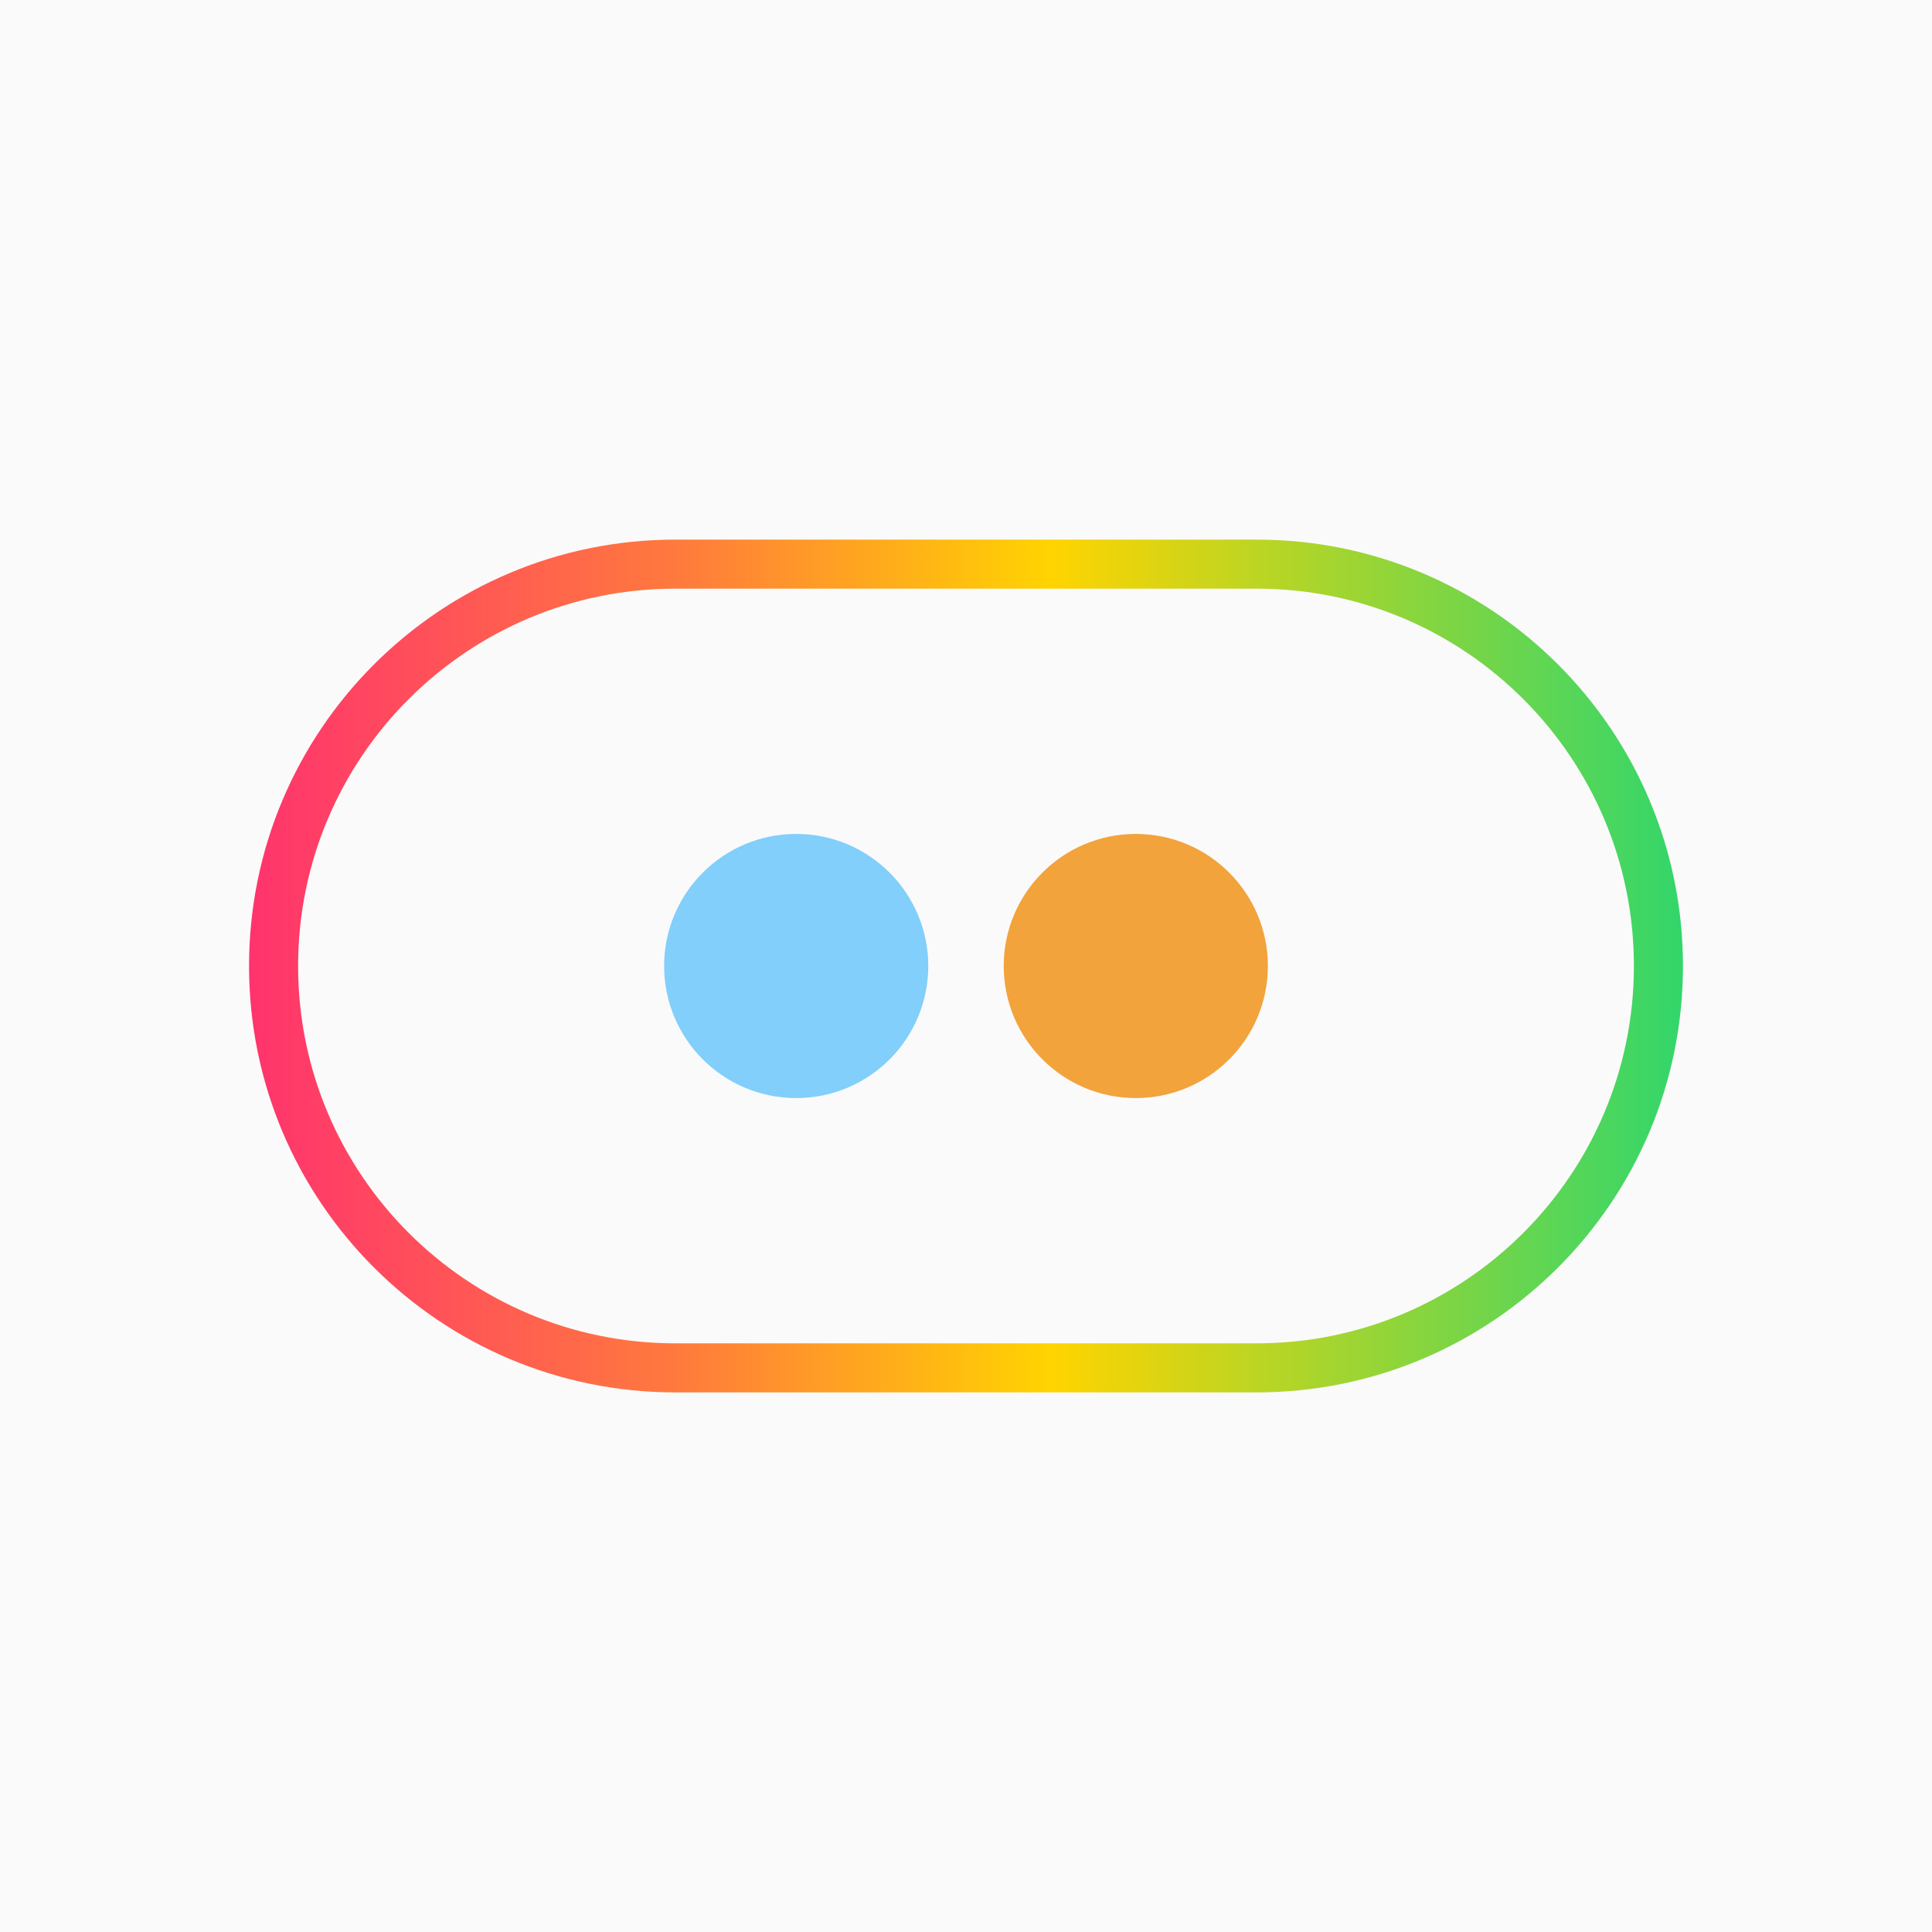
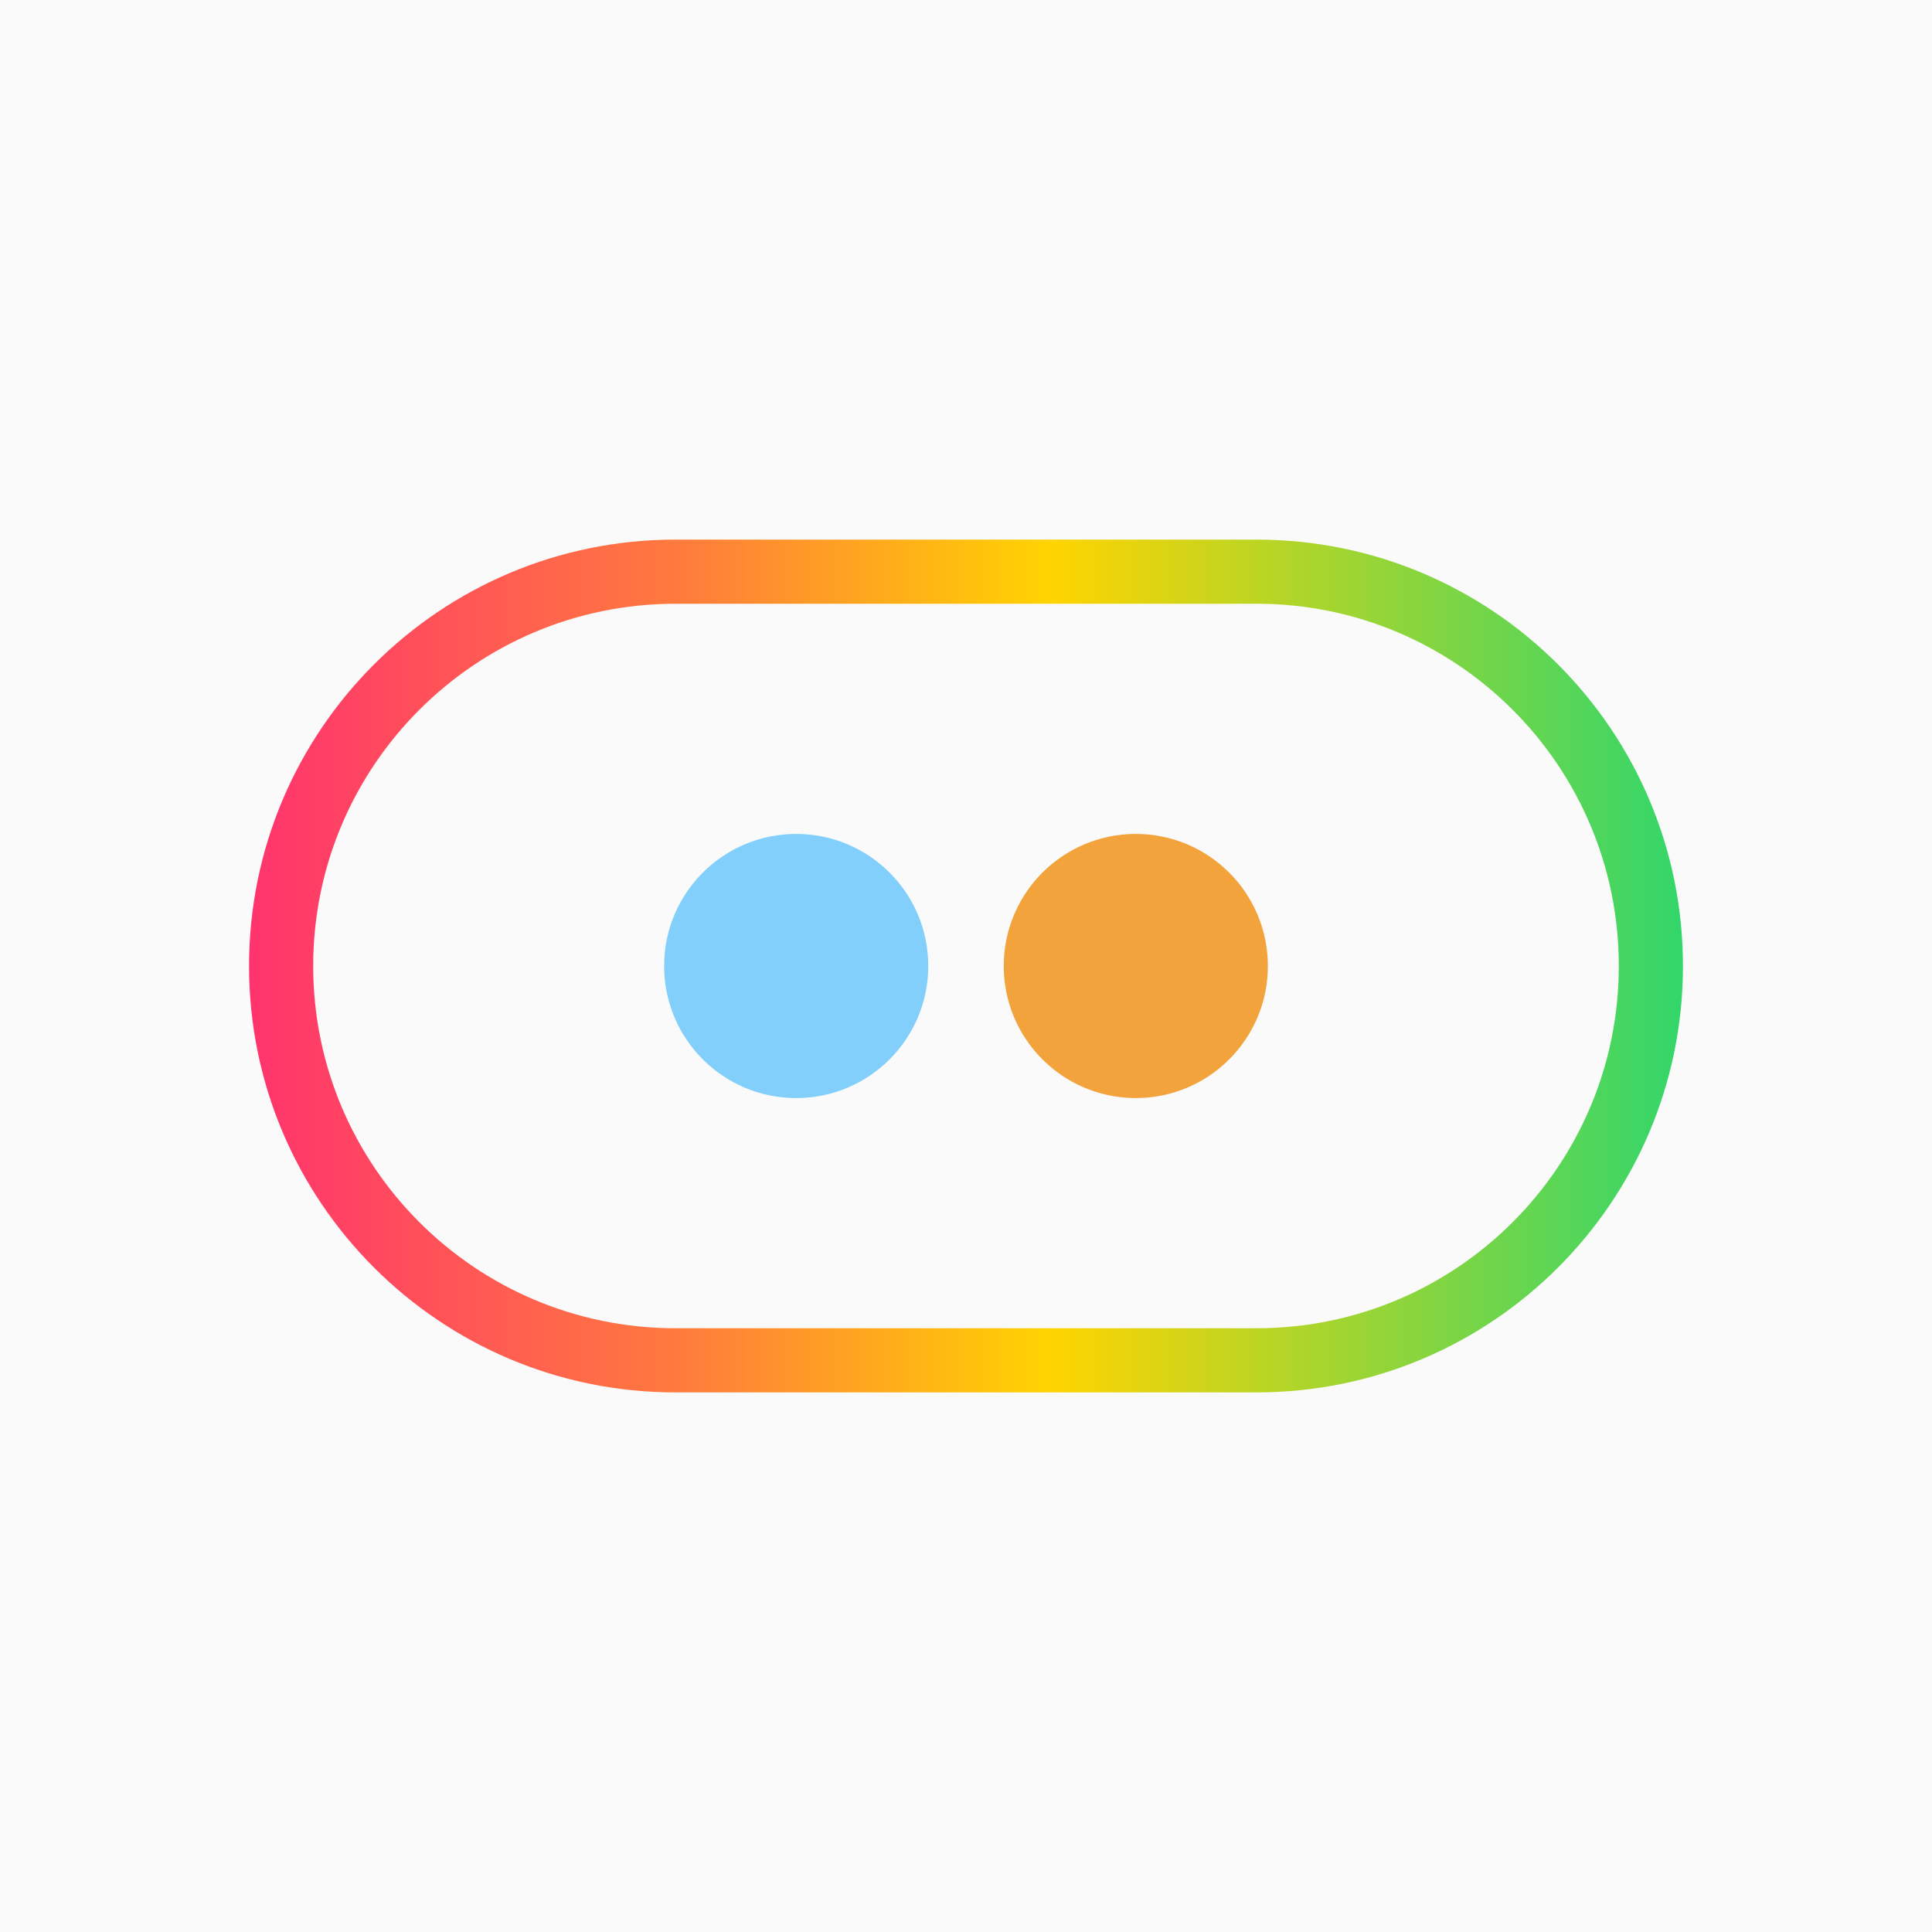
<svg xmlns="http://www.w3.org/2000/svg" width="1024" height="1024" viewBox="0 0 1024 1024">
  <defs>
    <linearGradient id="spectrum" gradientUnits="userSpaceOnUse" x1="132" y1="512" x2="892" y2="512">
      <stop offset="0" stop-color="#FF336D" />
      <stop offset="0.30" stop-color="#FF7A3D" />
      <stop offset="0.56" stop-color="#FFD400" />
      <stop offset="1" stop-color="#32D66B" />
    </linearGradient>
  </defs>
  <rect width="1024" height="1024" fill="#FAFAFA" />
  <rect x="132" y="286" width="760" height="452" rx="226" fill="url(#spectrum)" />
-   <rect x="158" y="312" width="708" height="400" rx="200" fill="#FAFAFA" />
+   <rect x="166" y="320" width="692" height="384" rx="192" fill="#FAFAFA" />
  <circle cx="422" cy="512" r="70" fill="#81CFFA" />
  <circle cx="602" cy="512" r="70" fill="#F2A33C" />
</svg>
